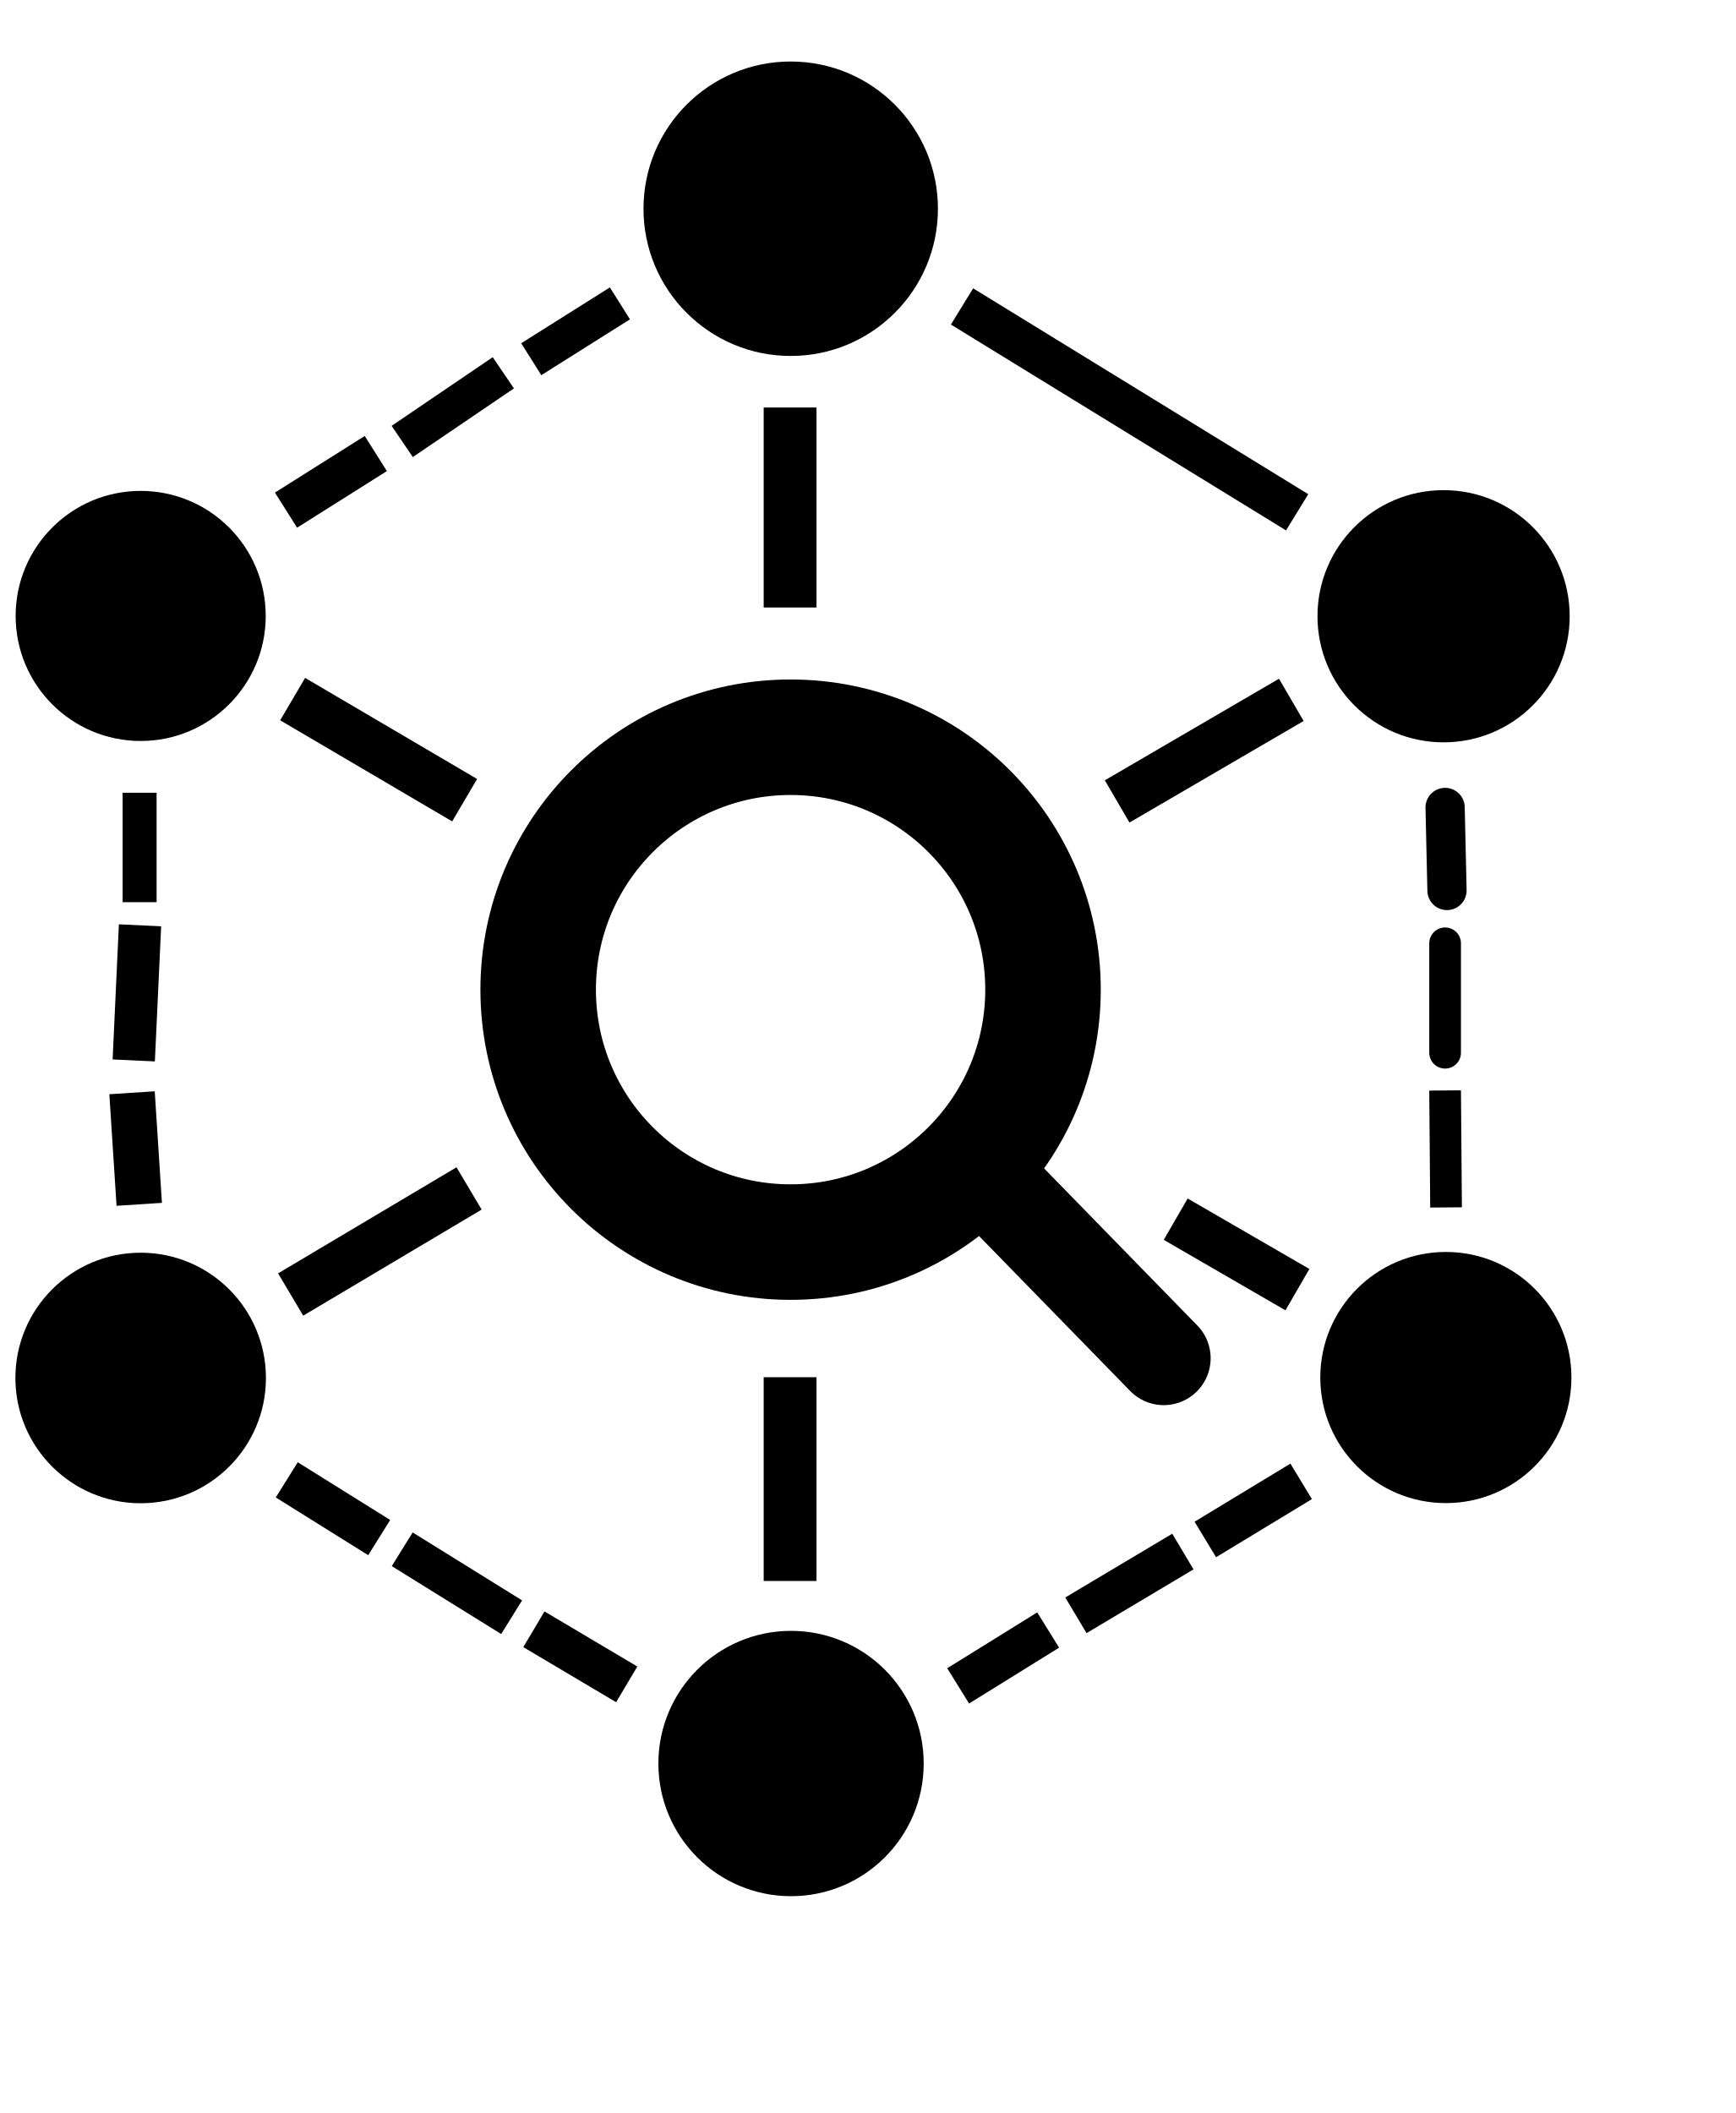
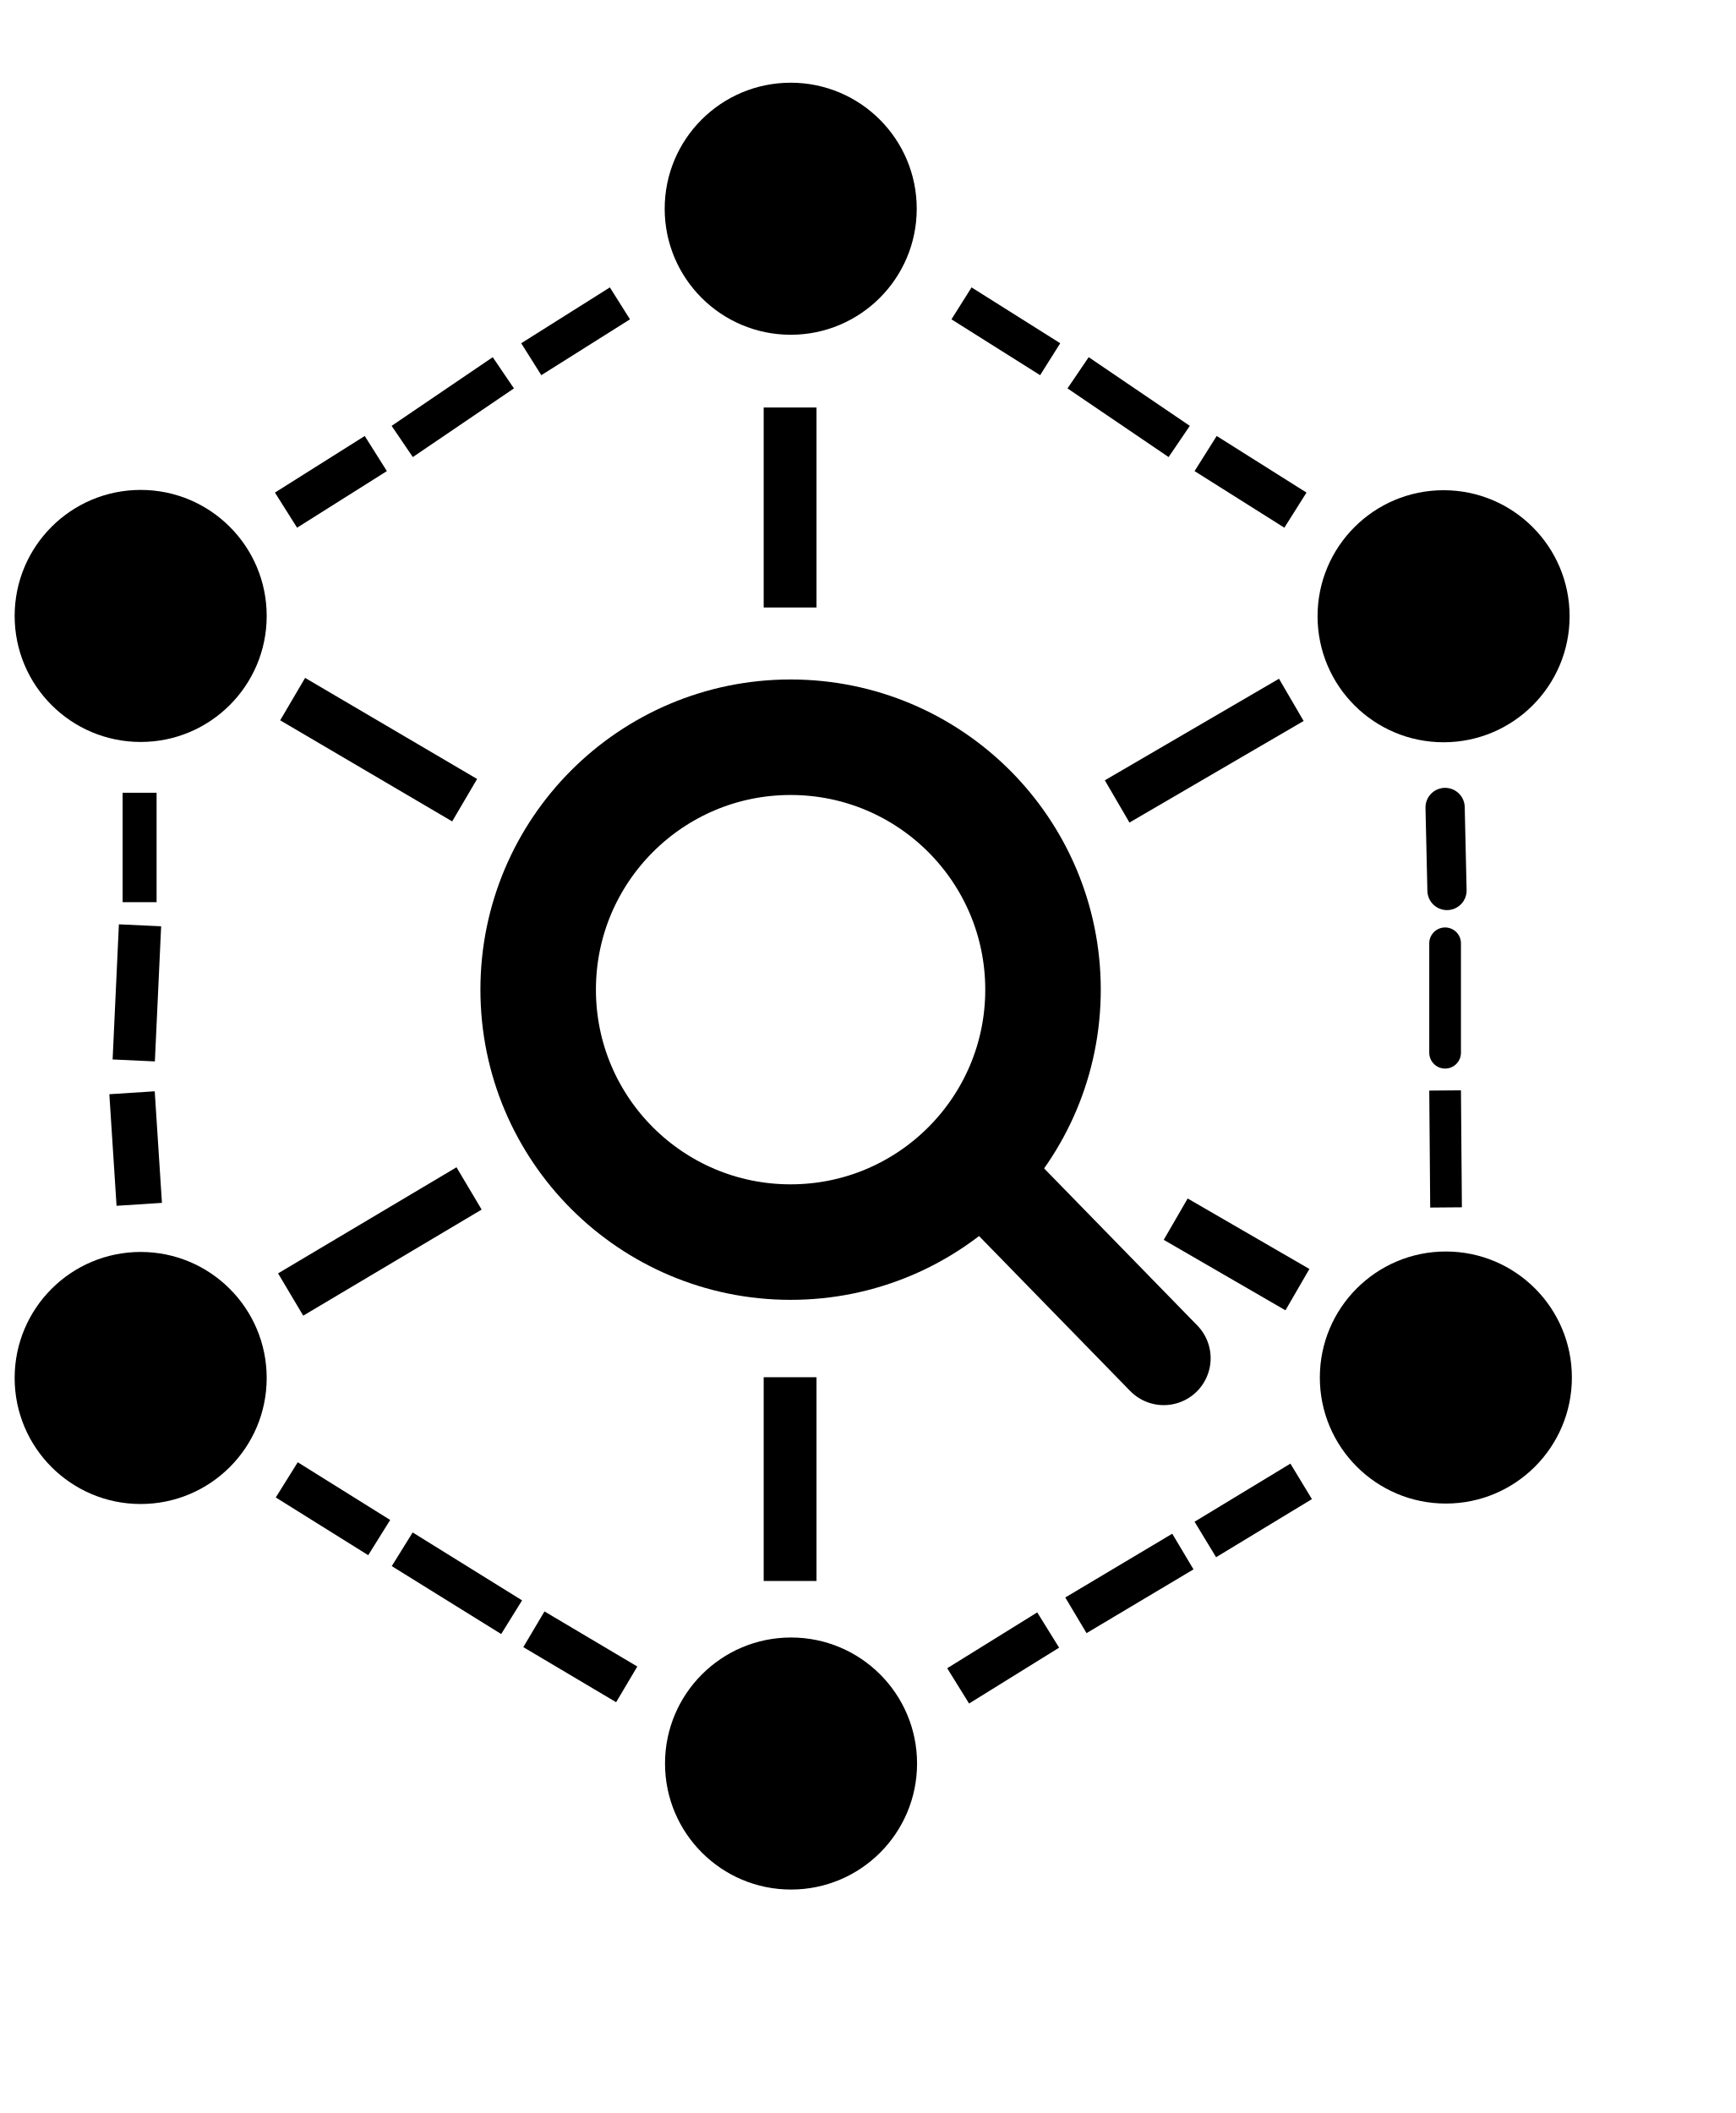
<svg xmlns="http://www.w3.org/2000/svg" width="230" height="280" viewBox="0 0 230 280" color-interpolation="sRGB">
  <g id="mark-geometry" fill="#000000" stroke="#000000">
    <g id="outer-network" fill="none" stroke-width="5" stroke-linecap="butt">
      <g id="edge-top-left">
        <line x1="70.4" y1="47.6" x2="82.15" y2="40.2" />
        <line x1="53.3" y1="58.5" x2="66.7" y2="49.4" />
        <line x1="37.9" y1="67.6" x2="49.8" y2="60.1" stroke-width="5.5" />
      </g>
-       <line id="edge-top-right" x1="127.484" y1="40.607" x2="171.893" y2="67.886" stroke-width="5.63" />
+       <g id="edge-top-right">
+         <line x1="127.415" y1="40.2" x2="139.165" y2="47.6" />
+         <line x1="142.865" y1="49.4" x2="156.265" y2="58.5" />
+         <line x1="159.765" y1="60.1" x2="171.665" y2="67.6" stroke-width="5.5" />
+       </g>
      <g id="edge-right" stroke-width="4.2">
        <line x1="191.5" y1="107" x2="191.75" y2="118" stroke-width="5.2" stroke-linecap="round" />
        <line x1="191.5" y1="125" x2="191.5" y2="139.5" stroke-linecap="round" />
        <line x1="191.5" y1="144.5" x2="191.625" y2="160" />
      </g>
      <g id="edge-bottom-right" stroke-width="5.5">
        <line x1="172.425" y1="196.3" x2="159.725" y2="204" />
        <line x1="156.75" y1="205.6" x2="142.575" y2="214.05" />
        <line x1="138.9" y1="216" x2="126.969" y2="223.4" />
      </g>
      <g id="edge-bottom-left" stroke-width="5.5">
        <line x1="38" y1="196.1" x2="50.25" y2="203.75" />
        <line x1="53.3" y1="205.3" x2="67.8" y2="214.3" stroke-width="5.25" />
        <line x1="70.75" y1="215.9" x2="83.05" y2="223.2" />
      </g>
      <g id="edge-left" stroke-width="4.5">
        <line x1="18.5" y1="107.3" x2="18.5" y2="117.3" stroke-linecap="square" />
        <line x1="18.555" y1="122.615" x2="17.723" y2="140.521" stroke-width="5.605" />
        <line x1="17.497" y1="144.805" x2="18.452" y2="159.59" stroke-width="6.026" />
      </g>
    </g>
    <g id="center-spokes" fill="none" stroke-linecap="butt">
      <line id="spoke-top" x1="104.7" y1="57.5" x2="104.7" y2="77" stroke-width="7" stroke-linecap="square" />
      <line id="spoke-upper-right" x1="171.12" y1="92.74" x2="148.04" y2="106.2" stroke-width="6.48" />
      <line id="spoke-lower-right" x1="171.93" y1="170.895" x2="155.8" y2="161.555" stroke-width="6.33" />
      <line id="spoke-bottom" x1="104.7" y1="186" x2="104.7" y2="206" stroke-width="7" stroke-linecap="square" />
      <line id="spoke-lower-left" x1="38.515" y1="171.54" x2="62.16" y2="157.482" stroke-width="6.52" />
      <line id="spoke-upper-left" x1="38.78" y1="92.64" x2="61.572" y2="106.035" stroke-width="6.52" />
    </g>
    <g id="nodes" stroke="none">
-       <circle id="node-top" cx="104.782" cy="27.66" r="19.509" />
-       <circle id="node-upper-right" cx="191.298" cy="81.66" r="16.71" />
-       <circle id="node-lower-right" cx="191.6" cy="182.54" r="16.64" />
-       <circle id="node-bottom" cx="104.825" cy="233.69" r="17.58" />
-       <circle id="node-lower-left" cx="18.641" cy="182.6" r="16.6" />
-       <circle id="node-upper-left" cx="18.642" cy="81.62" r="16.57" />
+       <circle id="node-top" cx="104.782" cy="27.66" r="16.7" />
+       <circle id="node-upper-right" cx="191.298" cy="81.66" r="16.7" />
+       <circle id="node-lower-right" cx="191.6" cy="182.54" r="16.7" />
+       <circle id="node-bottom" cx="104.825" cy="233.69" r="16.7" />
+       <circle id="node-lower-left" cx="18.641" cy="182.6" r="16.7" />
+       <circle id="node-upper-left" cx="18.642" cy="81.62" r="16.7" />
    </g>
    <g id="search-symbol" fill="none" stroke-linecap="round">
      <circle id="search-ring" cx="104.766" cy="131.143" r="33.45" stroke-width="15.307" />
      <line id="search-handle" x1="129.941" y1="155.097" x2="154.214" y2="179.983" stroke-width="12.43" />
    </g>
  </g>
</svg>
